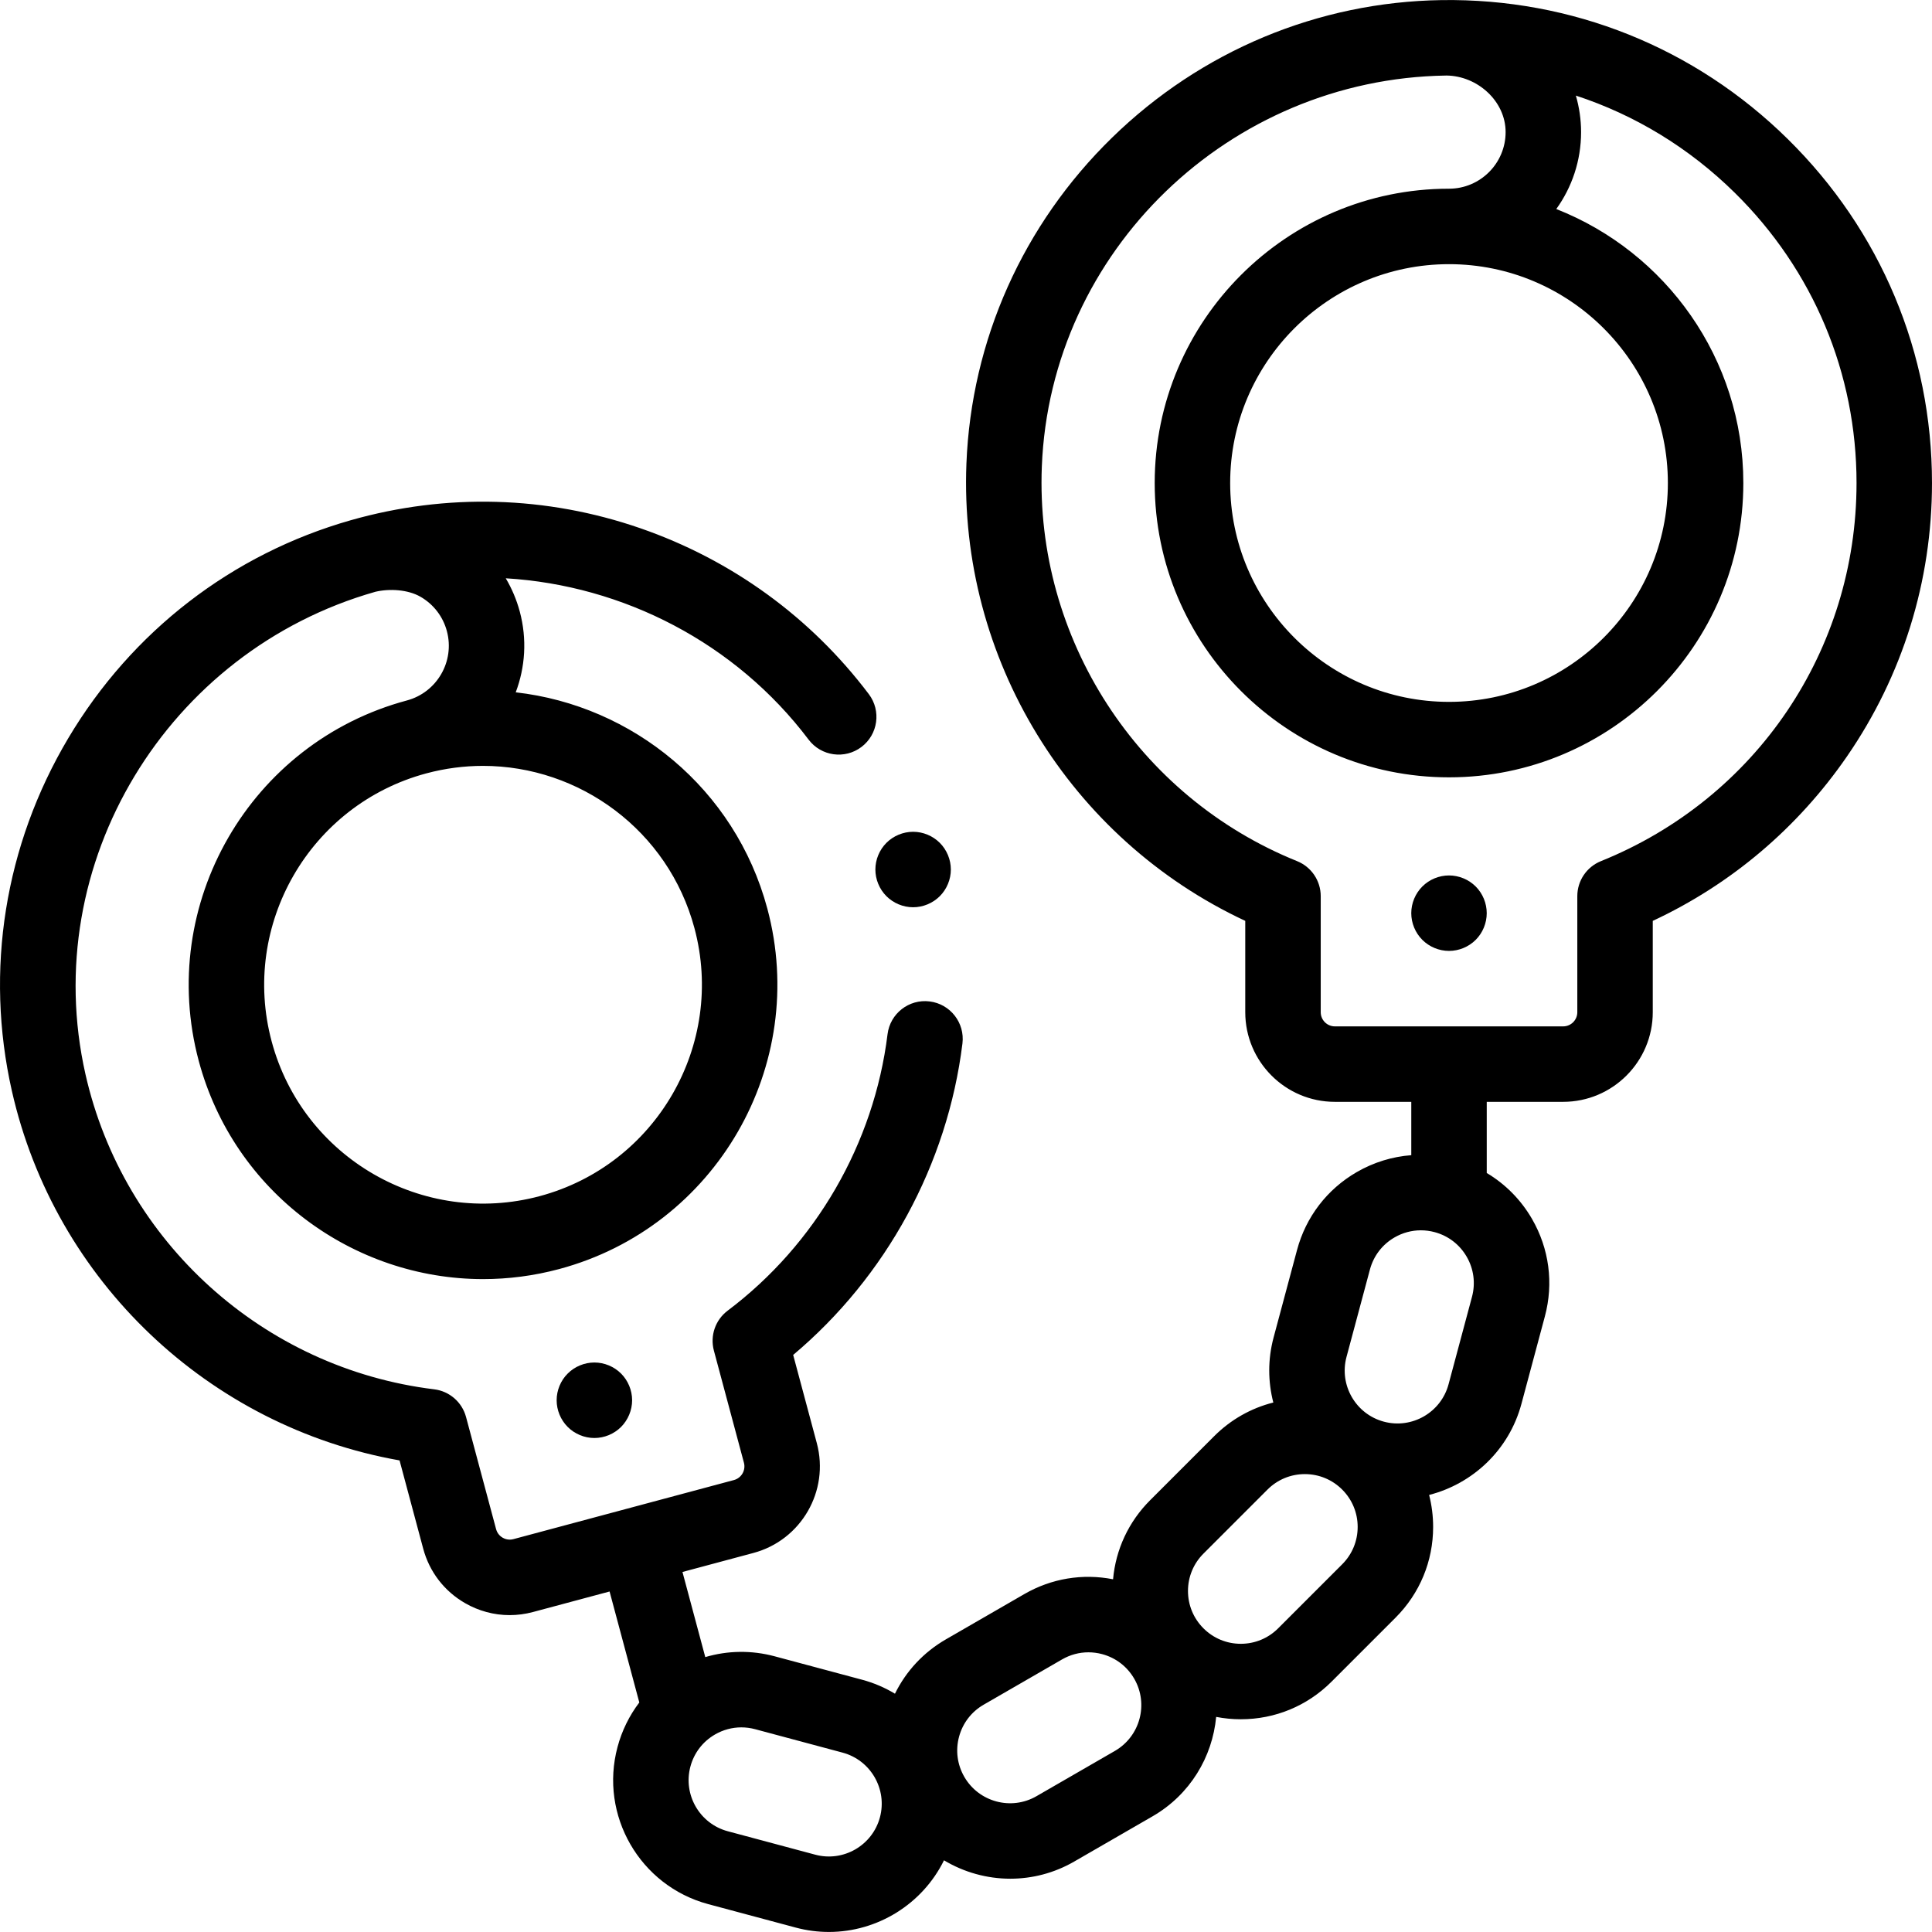
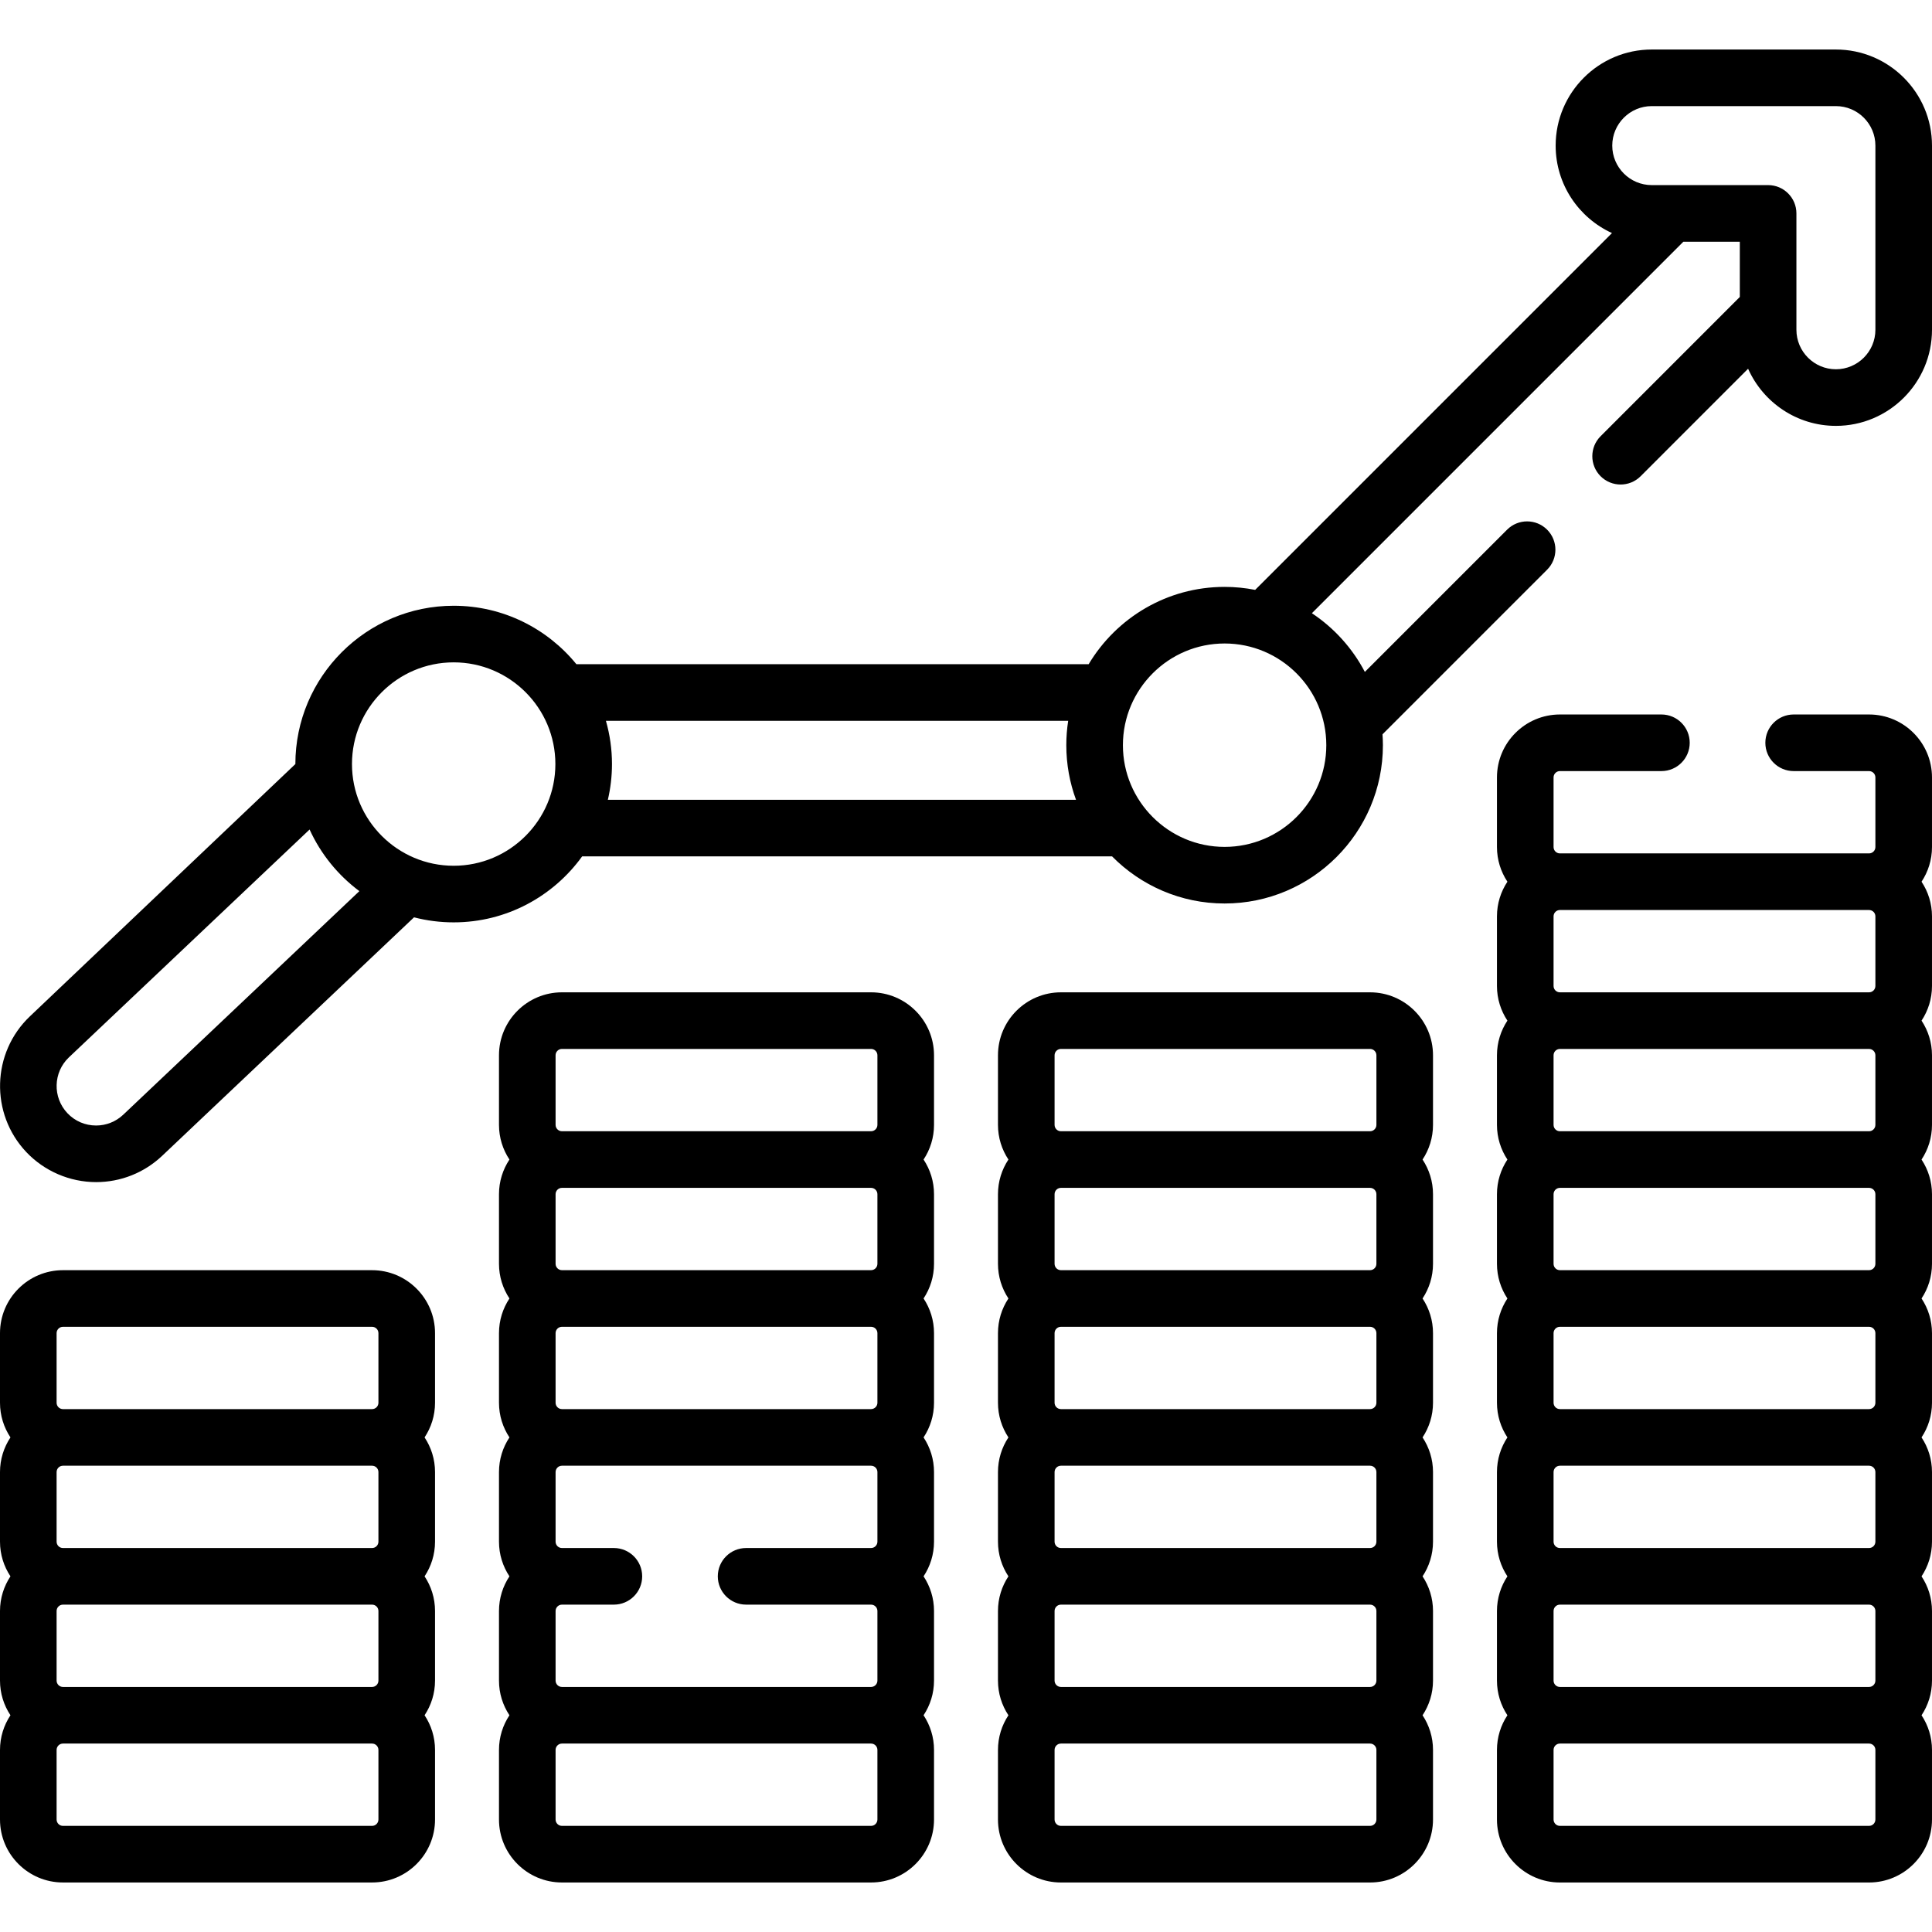
- <svg xmlns="http://www.w3.org/2000/svg" id="Capa_1" enable-background="new 0 0 512.019 512.019" height="512" viewBox="0 0 512.019 512.019" width="512">
-   <g id="XMLID_1606_">
-     <g id="XMLID_176_">
-       <path id="XMLID_178_" d="m150.454 364.02c-1.87 1.86-2.93 4.44-2.93 7.07s1.06 5.21 2.93 7.08c1.86 1.859 4.43 2.93 7.07 2.93 2.63 0 5.21-1.07 7.07-2.93 1.86-1.87 2.93-4.45 2.93-7.08s-1.07-5.21-2.93-7.07-4.44-2.93-7.07-2.93c-2.641.001-5.21 1.07-7.07 2.93z" />
-       <path id="XMLID_297_" d="m473.795 36.85c-24.643-24.27-57.237-37.327-91.752-36.825-32.716.497-63.728 13.442-87.321 36.451-23.6 23.015-37.309 53.692-38.601 86.382-2.041 51.638 27.416 99.493 73.898 121.19v24.212c0 13.096 10.654 23.75 23.75 23.75h20.25v14.138c-5.025.376-9.942 1.876-14.435 4.47-7.865 4.541-13.491 11.873-15.841 20.646l-6.211 23.182c-1.569 5.854-1.495 11.765-.076 17.251-5.886 1.48-11.284 4.526-15.688 8.93l-16.97 16.971c-5.685 5.686-9.104 13.031-9.814 20.942-8.062-1.586-16.328-.229-23.511 3.918l-20.784 12c-5.915 3.414-10.563 8.409-13.505 14.408-2.655-1.597-5.568-2.862-8.706-3.703l-23.182-6.211c-6.13-1.643-12.449-1.542-18.383.213l-6.045-22.561 18.815-5.042c12.648-3.39 20.182-16.438 16.793-29.088l-6.268-23.39c24.661-20.739 40.887-50.453 44.858-82.534.678-5.481-3.215-10.475-8.696-11.152-5.485-.686-10.475 3.214-11.153 8.695-3.588 28.991-19.035 55.694-42.377 73.262-3.259 2.453-4.702 6.639-3.646 10.578l7.963 29.717c.535 1.998-.655 4.059-2.651 4.594l-58.44 15.658c-1.304.351-2.343-.085-2.844-.374-.502-.291-1.397-.972-1.748-2.277l-7.963-29.717c-1.056-3.94-4.398-6.844-8.446-7.338-45.236-5.527-82.374-39.083-92.415-83.501-12.629-55.872 21.694-112.187 76.829-127.86 3.735-.884 8.629-.604 11.967 1.323 3.47 2.004 5.952 5.238 6.989 9.107 2.141 7.99-2.618 16.231-10.606 18.372-41.544 11.131-66.286 53.985-55.155 95.529 9.327 34.809 40.923 57.822 75.361 57.822 6.663 0 13.435-.862 20.169-2.667 41.544-11.132 66.286-53.987 55.154-95.53-8.536-31.857-35.732-53.814-66.681-57.311 2.504-6.62 3.043-14.05 1.076-21.393-.843-3.143-2.102-6.102-3.717-8.828 31.127 1.862 60.901 17.12 80.258 42.752 3.328 4.407 9.598 5.281 14.006 1.954 4.407-3.328 5.282-9.6 1.954-14.007-15.385-20.373-36.319-35.573-60.539-43.959-24.849-8.604-51.382-9.341-76.732-2.134-31.473 8.947-58.077 29.478-74.912 57.809-16.839 28.34-22.141 61.52-14.928 93.43 11.394 50.406 52.232 89.007 102.747 97.935l6.267 23.387c1.642 6.128 5.571 11.249 11.065 14.421 3.659 2.113 7.721 3.192 11.836 3.192 2.064 0 4.14-.271 6.186-.819l20.306-5.441 7.88 29.411c-2.643 3.473-4.611 7.46-5.775 11.803-4.853 18.109 5.933 36.789 24.041 41.642l23.182 6.211c2.937.787 5.887 1.163 8.793 1.162 12.849 0 24.785-7.354 30.508-18.987 5.304 3.177 11.389 4.875 17.566 4.875 5.764 0 11.603-1.465 16.943-4.548l20.785-12c9.913-5.724 15.845-15.722 16.835-26.335 2.13.412 4.314.626 6.531.626 9.082 0 17.62-3.536 24.042-9.958l16.97-16.971c6.422-6.422 9.958-14.96 9.958-24.042 0-2.899-.364-5.741-1.064-8.478 11.522-2.949 21.177-11.861 24.468-24.144l6.211-23.183c2.351-8.771 1.145-17.935-3.397-25.799-2.948-5.106-7.078-9.261-12.01-12.196v-18.858h20.25c13.096 0 23.75-10.654 23.75-23.75v-24.21c20.708-9.656 38.413-24.628 51.486-43.61 14.729-21.386 22.514-46.432 22.514-72.43.002-34.507-13.574-66.881-38.222-91.16zm-345.793 166.123c25.606 0 49.102 17.113 56.038 42.994 8.277 30.892-10.121 62.758-41.013 71.036h.001c-30.889 8.272-62.758-10.12-71.036-41.013-8.277-30.892 10.121-62.758 41.012-71.035 5.009-1.341 10.041-1.982 14.998-1.982zm105.198 278.656c-1.998 7.455-9.689 11.9-17.147 9.898l-23.182-6.211c-7.456-1.998-11.897-9.69-9.899-17.147.968-3.611 3.284-6.63 6.523-8.5 2.157-1.245 4.551-1.882 6.977-1.882 1.216 0 2.44.16 3.647.483l23.182 6.211c7.456 1.998 11.897 9.691 9.899 17.148zm62.272-17.602-20.784 12c-6.686 3.859-15.264 1.561-19.125-5.125-1.87-3.238-2.366-7.011-1.398-10.623s3.284-6.631 6.523-8.501l20.785-12c2.157-1.246 4.551-1.882 6.977-1.882 1.216 0 2.44.16 3.646.483 3.612.968 6.631 3.284 8.501 6.522 3.859 6.687 1.56 15.266-5.125 19.126zm60.237-49.46-16.971 16.971c-2.644 2.645-6.16 4.101-9.899 4.101-3.74 0-7.255-1.456-9.899-4.101h-.001c-2.644-2.644-4.1-6.159-4.1-9.899 0-3.739 1.456-7.255 4.101-9.898l16.971-16.971c2.644-2.645 6.16-4.102 9.899-4.102 3.74 0 7.255 1.457 9.9 4.102 2.644 2.644 4.1 6.159 4.1 9.898-.001 3.74-1.457 7.256-4.101 9.899zm34.398-70.88-6.212 23.183c-1.999 7.455-9.693 11.898-17.146 9.899-7.457-1.998-11.897-9.69-9.9-17.147l6.212-23.182c.968-3.612 3.285-6.631 6.523-8.501 2.157-1.245 4.551-1.882 6.977-1.882 1.216 0 2.44.16 3.646.483 3.612.968 6.631 3.284 8.501 6.523s2.366 7.012 1.399 10.624zm-6.924-323.677c.031 0 .062.004.094.005-.143-.003-.439-.005-.094-.005zm41.095 208.211c-3.782 1.526-6.259 5.196-6.259 9.275v30.765c0 2.067-1.682 3.75-3.75 3.75h-60.5c-2.068 0-3.75-1.683-3.75-3.75v-30.765c0-4.078-2.477-7.748-6.259-9.275-42.265-17.047-69.453-59.071-67.654-104.574 2.262-57.236 49.766-102.754 107.078-103.624.122-.002.155-.003.152-.005 8.21.083 15.683 6.772 15.683 14.992 0 8.271-6.729 15-15 15-43.009 0-78 34.99-78 78s34.991 78 78 78 78-34.99 78-78c0-32.98-20.584-61.224-49.571-72.612 4.132-5.746 6.571-12.786 6.571-20.388 0-3.358-.495-6.599-1.382-9.676 15.645 5.121 30.019 13.842 42.124 25.765 20.802 20.489 32.259 47.803 32.259 76.911-.001 44.279-26.591 83.614-67.742 100.211zm17.741-100.211c0 31.981-26.019 58-58 58-31.982 0-58-26.019-58-58s26.019-58 58-58 58 26.019 58 58z" />
-       <path id="XMLID_306_" d="m384.014 232.01c-2.63 0-5.21 1.069-7.07 2.93-1.86 1.86-2.93 4.44-2.93 7.07s1.07 5.21 2.93 7.069c1.86 1.86 4.44 2.931 7.07 2.931 2.64 0 5.22-1.07 7.08-2.931 1.86-1.859 2.92-4.439 2.92-7.069s-1.06-5.21-2.92-7.07c-1.861-1.86-4.441-2.93-7.08-2.93z" />
-       <path id="XMLID_307_" d="m234.923 237.51c1.86 1.859 4.44 2.93 7.07 2.93s5.21-1.07 7.07-2.93 2.93-4.44 2.93-7.07-1.07-5.21-2.93-7.07c-1.86-1.859-4.44-2.93-7.07-2.93s-5.21 1.07-7.07 2.93-2.93 4.44-2.93 7.07 1.071 5.21 2.93 7.07z" />
+ <svg xmlns="http://www.w3.org/2000/svg" id="Capa_1" enable-background="new 0 0 512 512" height="512" viewBox="0 0 512 512" width="512">
+   <g>
+     <g>
+       <g>
+         <g>
+           <g>
+             <path d="m78.277 202.483-70.325 66.834c-10.188 9.651-10.628 25.8-.979 36 4.785 5.055 11.527 7.955 18.498 7.955 6.532 0 12.748-2.475 17.506-6.974l66.744-63.196c3.359.87 6.88 1.333 10.508 1.333 14.005 0 26.421-6.905 34.045-17.483h140.436c7.61 7.701 18.168 12.483 29.824 12.483 23.132 0 41.951-18.819 41.951-41.952 0-.969-.045-1.927-.11-2.88l43.628-43.628c2.929-2.929 2.929-7.678 0-10.606-2.93-2.929-7.678-2.929-10.607 0l-37.695 37.695c-3.301-6.292-8.148-11.648-14.039-15.557l98.451-98.452h14.955v14.643l-36.892 36.902c-2.929 2.93-2.928 7.678.001 10.607 1.465 1.464 3.384 2.196 5.303 2.196 1.92 0 3.84-.732 5.304-2.197l28.479-28.487c3.969 8.911 12.903 15.141 23.271 15.141 14.042 0 25.466-11.424 25.466-25.465v-48.806c0-14.042-11.424-25.466-25.466-25.466h-48.805c-14.041 0-25.465 11.424-25.465 25.466 0 10.284 6.131 19.158 14.927 23.174l-94.56 94.56c-2.622-.515-5.328-.792-8.098-.792-15.294 0-28.698 8.23-36.029 20.491h-135.751c-7.699-9.445-19.417-15.491-32.524-15.491-23.133 0-41.952 18.82-41.952 41.952zm-45.61 92.919c-1.958 1.851-4.514 2.87-7.197 2.87-2.91 0-5.61-1.16-7.602-3.264-3.968-4.195-3.789-10.834.397-14.8l63.78-60.38c2.962 6.495 7.525 12.111 13.193 16.329zm87.562-65.967c-14.861 0-26.952-12.09-26.952-26.952s12.09-26.952 26.952-26.952 26.952 12.091 26.952 26.952-12.091 26.952-26.952 26.952zm40.861-17.483c.706-3.045 1.091-6.212 1.091-9.469 0-3.974-.567-7.816-1.605-11.461h122.505c-.327 2.107-.499 4.264-.499 6.461 0 5.083.91 9.956 2.573 14.469zm163.444 12.483c-14.861 0-26.952-12.09-26.952-26.952s12.091-26.952 26.952-26.952 26.951 12.091 26.951 26.952-12.089 26.952-26.951 26.952zm172.466-137.042c0 5.771-4.695 10.465-10.466 10.465s-10.466-4.695-10.466-10.465v-30.839c0-4.142-3.357-7.5-7.5-7.5h-30.839c-5.771 0-10.465-4.695-10.465-10.466s4.694-10.466 10.465-10.466h48.805c5.771 0 10.466 4.695 10.466 10.466z" />
+             <path d="m98.604 336.613h-81.921c-9.199 0-16.683 7.484-16.683 16.683v18.448c0 3.392 1.023 6.548 2.77 9.184-1.747 2.637-2.77 5.792-2.77 9.185v18.447c0 3.393 1.024 6.548 2.77 9.185-1.746 2.636-2.77 5.792-2.77 9.184v18.448c0 3.393 1.024 6.548 2.77 9.185-1.746 2.636-2.77 5.792-2.77 9.184v18.448c0 9.199 7.484 16.683 16.683 16.683h81.921c9.199 0 16.683-7.484 16.683-16.683v-18.448c0-3.393-1.024-6.548-2.77-9.185 1.746-2.637 2.77-5.792 2.77-9.185v-18.448c0-3.393-1.024-6.548-2.77-9.185 1.746-2.637 2.77-5.792 2.77-9.185v-18.447c0-3.392-1.023-6.548-2.77-9.184 1.746-2.637 2.77-5.792 2.77-9.184v-18.448c0-9.198-7.484-16.682-16.683-16.682zm-83.604 16.683c0-.928.755-1.683 1.683-1.683h81.921c.928 0 1.683.755 1.683 1.683v18.448c0 .928-.755 1.683-1.683 1.683h-81.921c-.928 0-1.683-.755-1.683-1.683zm85.287 92.081c0 .928-.755 1.683-1.683 1.683h-81.921c-.928 0-1.683-.755-1.683-1.683v-18.448c0-.928.755-1.683 1.683-1.683.023 0 .045-.003.068-.003h81.785c.023 0 .045.003.068.003.928 0 1.683.755 1.683 1.683zm0-36.817c0 .928-.755 1.683-1.683 1.683h-81.921c-.928 0-1.683-.755-1.683-1.683v-18.447c0-.928.755-1.683 1.683-1.683.016 0 .032-.002.048-.002h81.824c.016 0 .032.002.048.002.928 0 1.683.755 1.683 1.683v18.447zm0 73.634c0 .928-.755 1.683-1.683 1.683h-81.921c-.928 0-1.683-.755-1.683-1.683v-18.448c0-.928.755-1.683 1.683-1.683.02 0 .038-.003.058-.003h81.805c.02 0 .038.003.058.003.928 0 1.683.755 1.683 1.683z" />
+             <path d="m230.841 262.976h-81.92c-9.199 0-16.684 7.484-16.684 16.683v18.448c0 3.393 1.024 6.548 2.77 9.185-1.747 2.637-2.77 5.792-2.77 9.185v18.447c0 3.393 1.024 6.549 2.771 9.186-1.747 2.637-2.771 5.793-2.771 9.185v18.448c0 3.393 1.024 6.548 2.77 9.185-1.746 2.637-2.77 5.792-2.77 9.185v18.447c0 3.393 1.024 6.548 2.77 9.185-1.746 2.637-2.77 5.792-2.77 9.185v18.448c0 3.392 1.023 6.548 2.77 9.184-1.747 2.637-2.77 5.792-2.77 9.185v18.448c0 9.199 7.484 16.683 16.684 16.683h81.92c9.199 0 16.684-7.484 16.684-16.683v-18.448c0-3.393-1.024-6.548-2.77-9.185 1.746-2.637 2.77-5.792 2.77-9.185v-18.448c0-3.393-1.024-6.548-2.77-9.185 1.747-2.637 2.77-5.792 2.77-9.185v-18.447c0-3.393-1.024-6.548-2.77-9.185 1.747-2.637 2.77-5.792 2.77-9.185v-18.448c0-3.393-1.024-6.549-2.771-9.185 1.747-2.637 2.771-5.793 2.771-9.186v-18.447c0-3.393-1.024-6.548-2.77-9.185 1.747-2.637 2.77-5.792 2.77-9.185v-18.448c-.001-9.198-7.485-16.682-16.684-16.682zm-83.604 16.683c0-.928.755-1.683 1.684-1.683h81.92c.928 0 1.684.755 1.684 1.683v18.448c0 .928-.755 1.683-1.684 1.683h-81.92c-.928 0-1.684-.755-1.684-1.683zm85.287 128.901c0 .928-.755 1.683-1.684 1.683h-33.115c-4.142 0-7.5 3.358-7.5 7.5s3.358 7.5 7.5 7.5h33.047c.023 0 .045.003.068.003.928 0 1.684.755 1.684 1.683v18.448c0 .928-.755 1.683-1.684 1.683h-81.92c-.928 0-1.683-.755-1.683-1.683v-18.448c0-.928.755-1.683 1.683-1.683.023 0 .045-.003.068-.003h13.697c4.142 0 7.5-3.358 7.5-7.5s-3.358-7.5-7.5-7.5h-13.765c-.928 0-1.683-.755-1.683-1.683v-18.447c0-.928.755-1.683 1.683-1.683.023 0 .045-.003.068-.003h81.785c.023 0 .045.003.068.003.928 0 1.684.755 1.684 1.683v18.447zm0-36.817c0 .928-.755 1.683-1.684 1.683h-81.92c-.928 0-1.684-.755-1.684-1.683v-18.448c0-.928.755-1.683 1.684-1.683.029 0 .058-.004.087-.004h81.746c.029 0 .058.004.087.004.928 0 1.684.755 1.684 1.683zm0-36.819c0 .928-.755 1.684-1.684 1.684h-81.92c-.928 0-1.684-.755-1.684-1.684v-18.447c0-.928.755-1.683 1.684-1.683.026 0 .051-.004.077-.004h81.766c.026 0 .051.004.077.004.928 0 1.684.755 1.684 1.683zm0 147.27c0 .928-.755 1.683-1.684 1.683h-81.92c-.928 0-1.684-.755-1.684-1.683v-18.448c0-.928.755-1.683 1.684-1.683.02 0 .038-.003.058-.003h81.804c.02 0 .038.003.058.003.928 0 1.684.755 1.684 1.683z" />
+             <path d="m363.078 262.977h-81.921c-9.199 0-16.684 7.484-16.684 16.683v18.448c0 3.393 1.024 6.548 2.77 9.185-1.747 2.637-2.77 5.792-2.77 9.185v18.448c0 3.393 1.024 6.548 2.77 9.185-1.746 2.637-2.77 5.792-2.77 9.185v18.448c0 3.393 1.024 6.548 2.77 9.185-1.747 2.637-2.77 5.792-2.77 9.185v18.447c0 3.393 1.024 6.548 2.77 9.185-1.747 2.637-2.77 5.792-2.77 9.185v18.448c0 3.393 1.024 6.548 2.77 9.185-1.746 2.637-2.77 5.792-2.77 9.185v18.448c0 9.199 7.484 16.683 16.684 16.683h81.921c9.199 0 16.684-7.484 16.684-16.683v-18.448c0-3.393-1.024-6.548-2.77-9.185 1.746-2.637 2.77-5.792 2.77-9.185v-18.448c0-3.393-1.024-6.548-2.77-9.185 1.747-2.637 2.77-5.792 2.77-9.185v-18.447c0-3.393-1.024-6.548-2.77-9.185 1.747-2.637 2.77-5.792 2.77-9.185v-18.448c0-3.393-1.024-6.548-2.77-9.185 1.746-2.637 2.77-5.792 2.77-9.185v-18.448c0-3.393-1.024-6.548-2.77-9.185 1.747-2.637 2.77-5.792 2.77-9.185v-18.448c0-9.199-7.485-16.683-16.684-16.683zm-83.604 16.683c0-.928.755-1.683 1.684-1.683h81.921c.929 0 1.684.755 1.684 1.683v18.448c0 .928-.755 1.683-1.684 1.683h-81.921c-.929 0-1.684-.755-1.684-1.683zm85.288 165.717c0 .928-.755 1.683-1.684 1.683h-81.921c-.929 0-1.684-.755-1.684-1.683v-18.448c0-.928.755-1.683 1.684-1.683.023 0 .045-.003.068-.003h81.785c.023 0 .045.003.068.003.929 0 1.684.755 1.684 1.683zm0-36.817c0 .928-.755 1.683-1.684 1.683h-81.921c-.929 0-1.684-.755-1.684-1.683v-18.447c0-.928.755-1.683 1.684-1.683.023 0 .045-.003.068-.003h81.785c.023 0 .045.003.068.003.929 0 1.684.755 1.684 1.683zm0-36.817c0 .928-.755 1.683-1.684 1.683h-81.921c-.929 0-1.684-.755-1.684-1.683v-18.448c0-.928.755-1.683 1.684-1.683.02 0 .038-.003.058-.003h81.805c.02 0 .039.003.058.003.929 0 1.684.755 1.684 1.683zm0-36.817c0 .928-.755 1.683-1.684 1.683h-81.921c-.929 0-1.684-.755-1.684-1.683v-18.448c0-.928.755-1.683 1.684-1.683.026 0 .051-.004.077-.004h81.766c.026 0 .051.004.077.004.929 0 1.684.755 1.684 1.683v18.448zm0 147.268c0 .928-.755 1.683-1.684 1.683h-81.921c-.929 0-1.684-.755-1.684-1.683v-18.448c0-.928.755-1.683 1.684-1.683.02 0 .038-.003.058-.003h81.805c.02 0 .039.003.058.003.929 0 1.684.755 1.684 1.683z" />
+             <path d="m495.315 189.346h-19.979c-4.143 0-7.5 3.358-7.5 7.5s3.357 7.5 7.5 7.5h19.979c.928 0 1.683.755 1.683 1.683v18.447c0 .928-.755 1.684-1.683 1.684h-81.921c-.929 0-1.684-.755-1.684-1.684v-18.447c0-.928.755-1.683 1.684-1.683h26.9c4.143 0 7.5-3.358 7.5-7.5s-3.357-7.5-7.5-7.5h-26.9c-9.199 0-16.684 7.484-16.684 16.683v18.447c0 3.393 1.024 6.548 2.77 9.185-1.747 2.637-2.77 5.792-2.77 9.185v18.448c0 3.392 1.023 6.547 2.77 9.184-1.746 2.636-2.77 5.792-2.77 9.184v18.447c0 3.393 1.024 6.548 2.77 9.185-1.747 2.637-2.77 5.792-2.77 9.185v18.448c0 3.393 1.024 6.548 2.77 9.185-1.746 2.637-2.77 5.792-2.77 9.185v18.448c0 3.393 1.024 6.548 2.77 9.185-1.747 2.637-2.77 5.792-2.77 9.185v18.447c0 3.393 1.024 6.548 2.77 9.185-1.747 2.637-2.77 5.792-2.77 9.185v18.448c0 3.393 1.024 6.548 2.77 9.185-1.746 2.637-2.77 5.792-2.77 9.185v18.448c0 9.199 7.484 16.683 16.684 16.683h81.921c9.199 0 16.683-7.484 16.683-16.683v-18.448c0-3.393-1.023-6.548-2.77-9.185 1.746-2.637 2.77-5.792 2.77-9.185v-18.448c0-3.393-1.023-6.548-2.77-9.185 1.746-2.637 2.77-5.792 2.77-9.185v-18.447c0-3.393-1.023-6.548-2.77-9.185 1.746-2.637 2.77-5.792 2.77-9.185v-18.448c0-3.393-1.023-6.548-2.77-9.185 1.746-2.637 2.77-5.792 2.77-9.185v-18.448c0-3.393-1.024-6.548-2.77-9.185 1.746-2.637 2.77-5.792 2.77-9.185v-18.447c0-3.392-1.023-6.547-2.769-9.184 1.746-2.636 2.769-5.792 2.769-9.184v-18.448c0-3.393-1.024-6.548-2.77-9.185 1.746-2.637 2.77-5.792 2.77-9.185v-18.447c0-9.199-7.483-16.683-16.683-16.683zm1.683 256.031c0 .928-.755 1.683-1.683 1.683h-81.921c-.929 0-1.684-.755-1.684-1.683v-18.448c0-.928.755-1.683 1.684-1.683.023 0 .045-.003.068-.003h81.785c.023 0 .045.003.068.003.928 0 1.683.755 1.683 1.683zm0-36.817c0 .928-.755 1.683-1.683 1.683h-81.921c-.929 0-1.684-.755-1.684-1.683v-18.447c0-.928.755-1.683 1.684-1.683.023 0 .045-.003.068-.003h81.785c.023 0 .045.003.068.003.928 0 1.683.755 1.683 1.683zm0-36.817c0 .928-.755 1.683-1.683 1.683h-81.921c-.929 0-1.684-.755-1.684-1.683v-18.448c0-.928.755-1.683 1.684-1.683.02 0 .038-.003.058-.003h81.805c.02 0 .039.003.058.003.928 0 1.683.755 1.683 1.683zm0-36.817c0 .928-.755 1.683-1.683 1.683h-81.921c-.929 0-1.684-.755-1.684-1.683v-18.448c0-.928.755-1.683 1.684-1.683.02 0 .038-.003.058-.003h81.805c.02 0 .039.003.058.003.928 0 1.683.755 1.683 1.683zm0-36.817c0 .928-.755 1.684-1.683 1.684h-81.921c-.929 0-1.684-.755-1.684-1.684v-18.447c0-.928.755-1.683 1.684-1.683.01 0 .019-.001.029-.001h81.863c.01 0 .019.001.029.001.928 0 1.683.755 1.683 1.683zm0-36.815c0 .928-.755 1.683-1.683 1.683h-81.921c-.929 0-1.684-.755-1.684-1.683v-18.448c0-.928.755-1.683 1.684-1.683.02 0 .038-.003.058-.003h81.805c.02 0 .039.003.058.003.928 0 1.683.755 1.683 1.683zm0 220.9c0 .928-.755 1.683-1.683 1.683h-81.921c-.929 0-1.684-.755-1.684-1.683v-18.448c0-.928.755-1.683 1.684-1.683.02 0 .038-.003.058-.003h81.805c.02 0 .039.003.058.003.928 0 1.683.755 1.683 1.683z" />
+           </g>
+         </g>
+       </g>
    </g>
  </g>
</svg>
